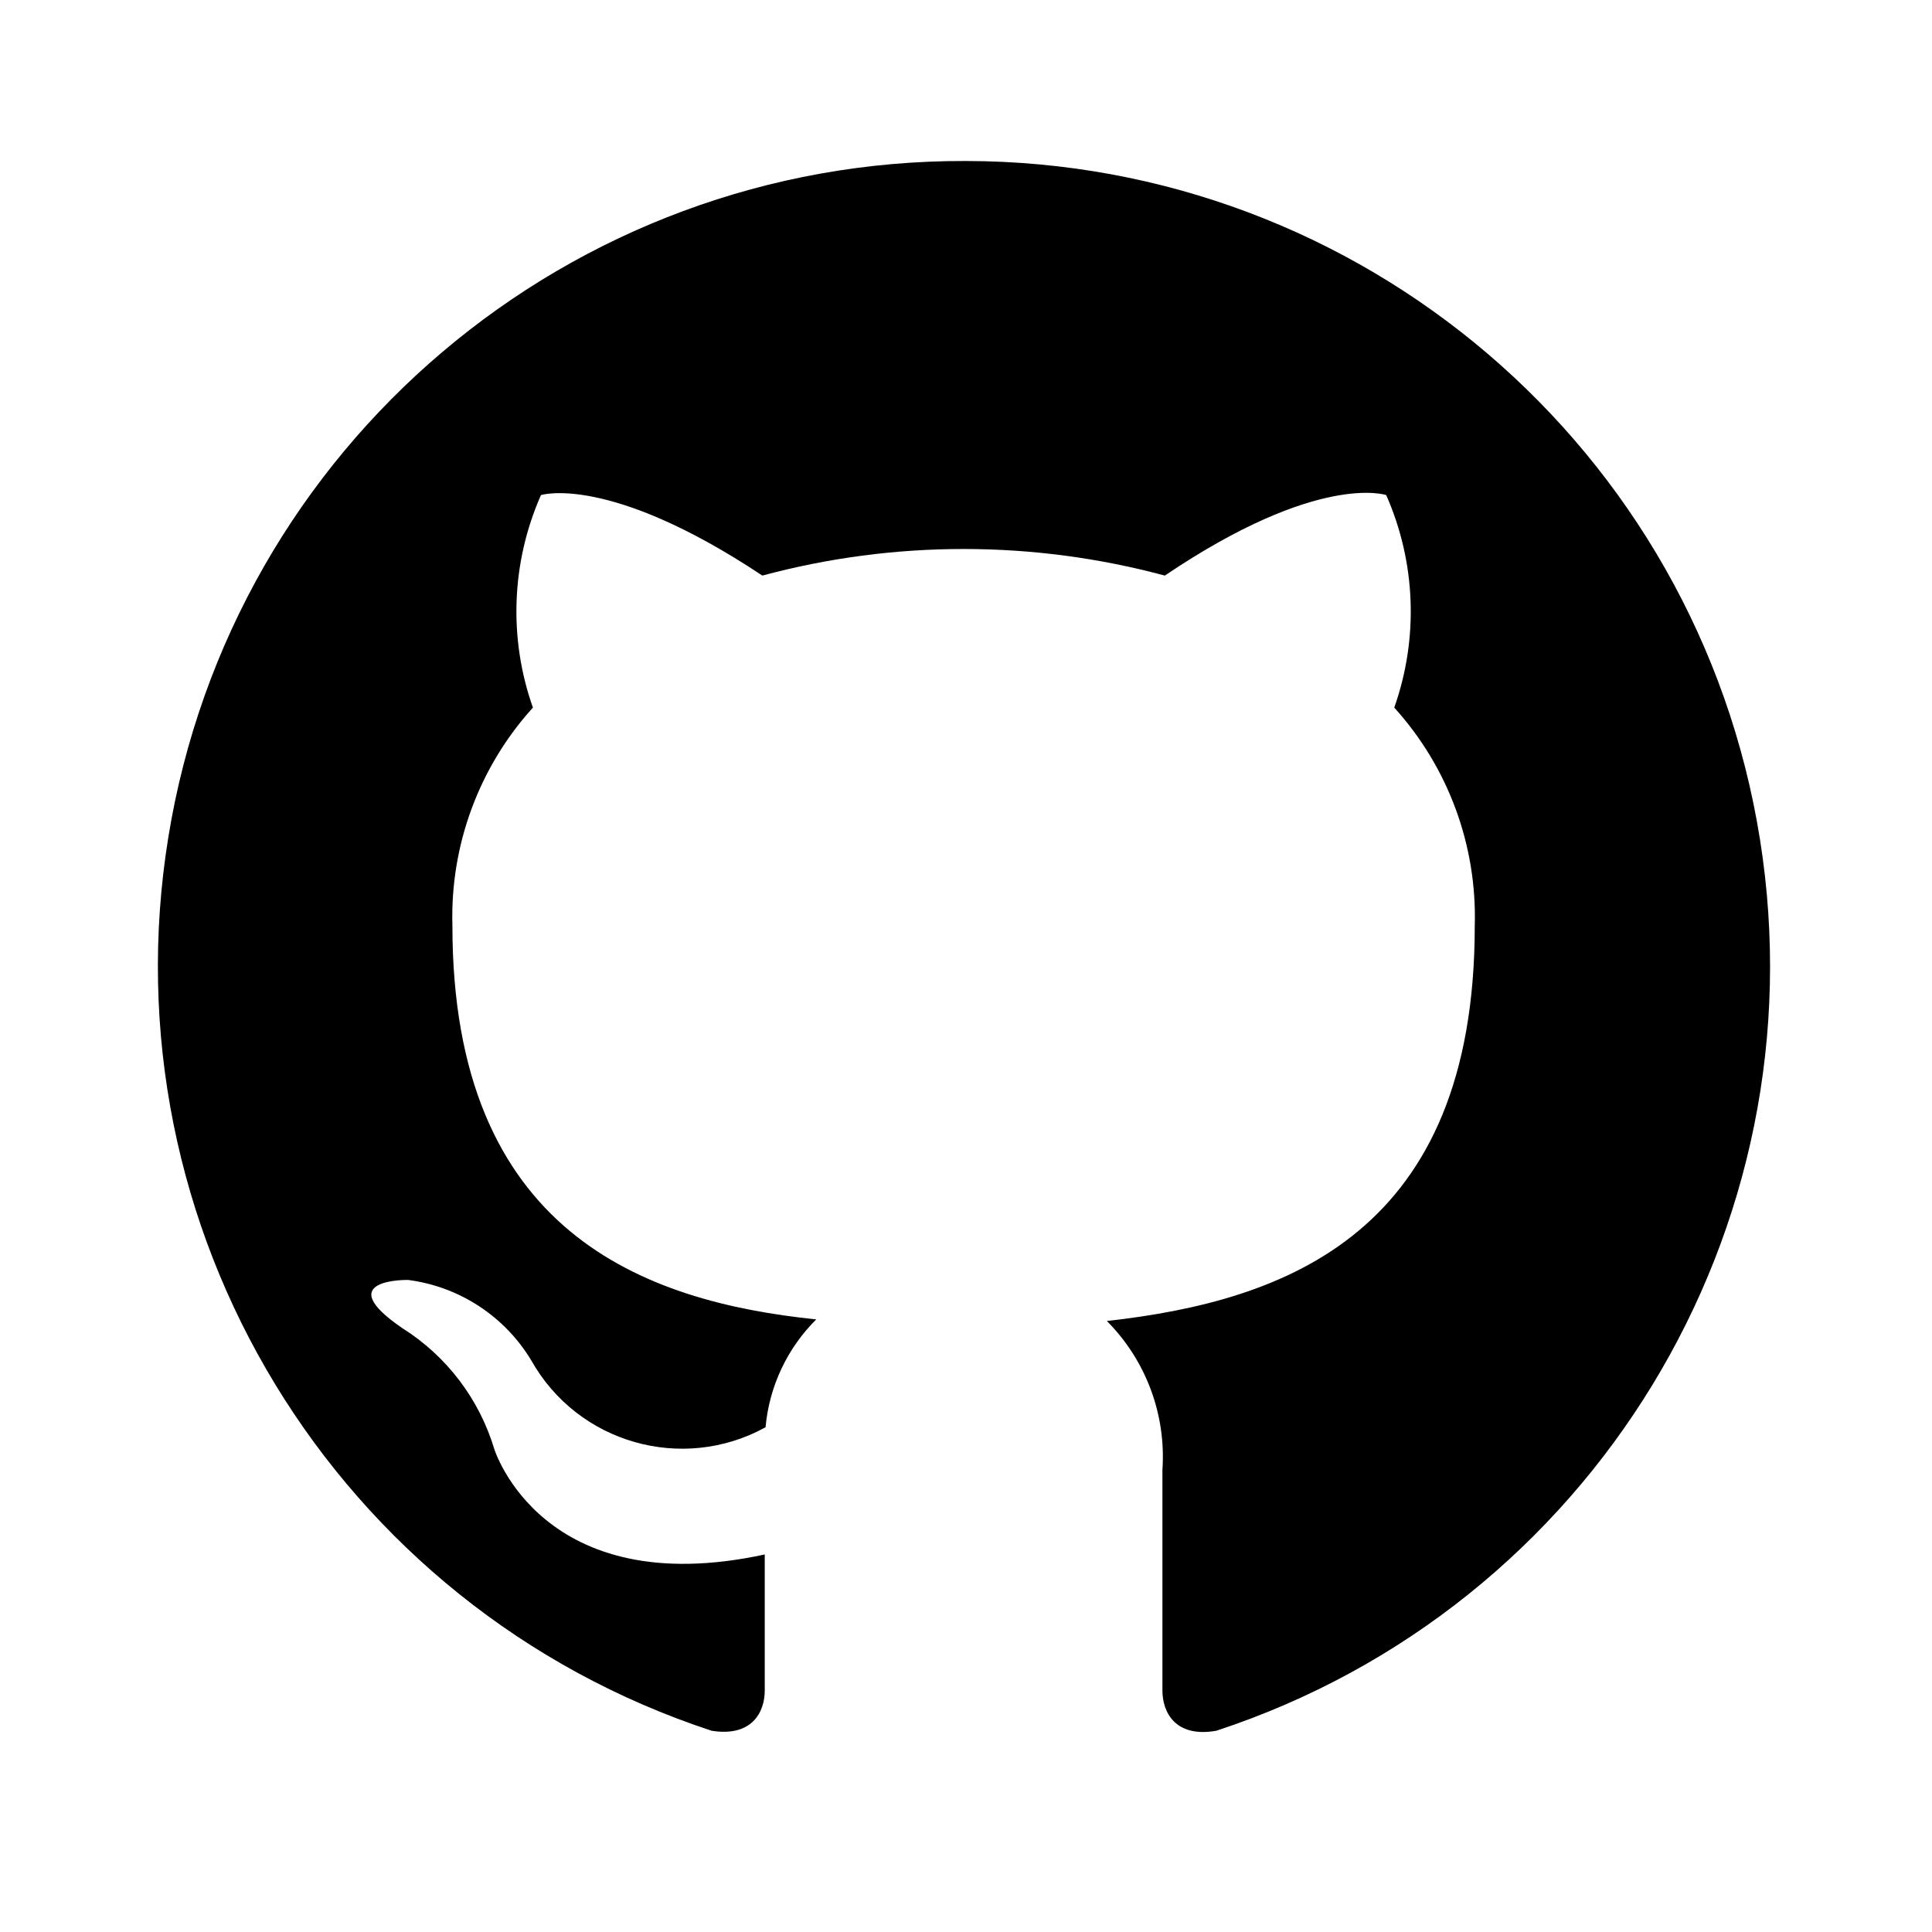
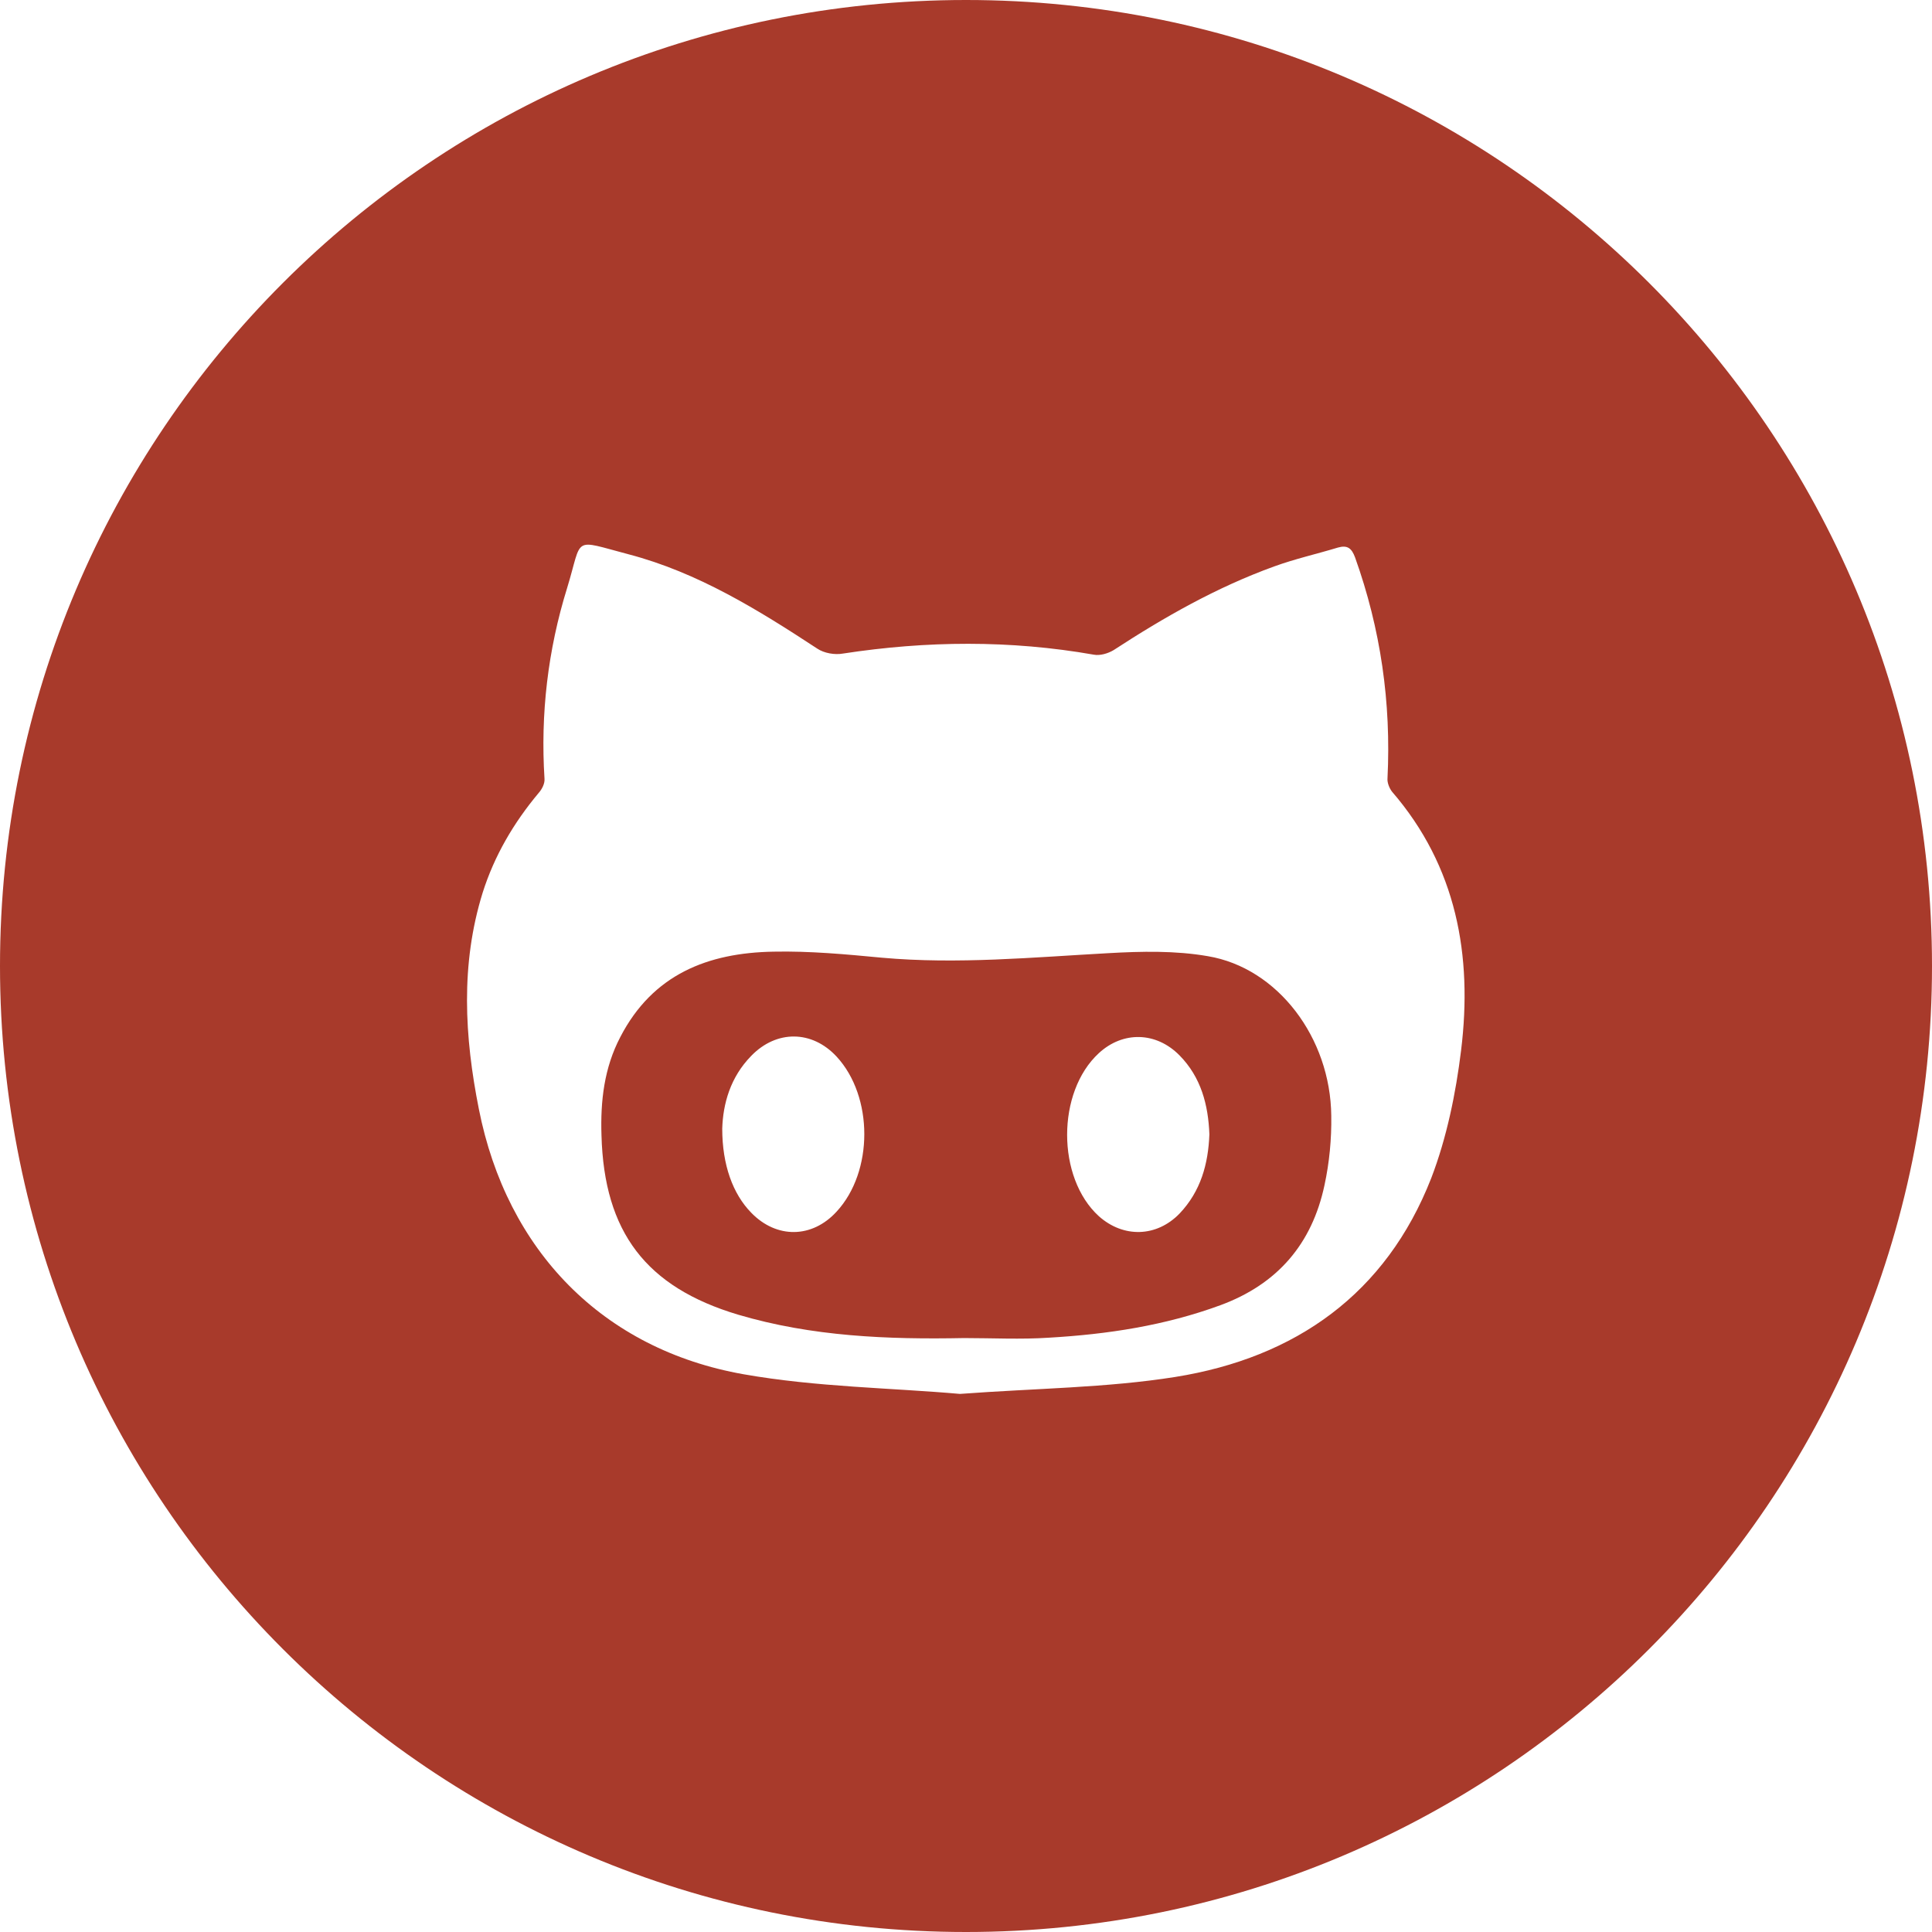
- <svg xmlns="http://www.w3.org/2000/svg" width="800px" height="800px" viewBox="0 0 24 24">
-   <rect width="24" height="24" fill="none" />
-   <path d="M12,2A10,10,0,0,0,8.84,21.5c.5.08.66-.23.66-.5V19.31C6.73,19.91,6.14,18,6.14,18A2.69,2.69,0,0,0,5,16.5c-.91-.62.07-.6.07-.6a2.1,2.1,0,0,1,1.53,1,2.15,2.15,0,0,0,2.91.83,2.16,2.16,0,0,1,.63-1.34C8,16.17,5.62,15.31,5.62,11.5a3.87,3.87,0,0,1,1-2.71,3.58,3.58,0,0,1,.1-2.64s.84-.27,2.75,1a9.63,9.63,0,0,1,5,0c1.91-1.29,2.75-1,2.75-1a3.58,3.58,0,0,1,.1,2.64,3.87,3.87,0,0,1,1,2.71c0,3.82-2.34,4.66-4.57,4.91a2.39,2.39,0,0,1,.69,1.85V21c0,.27.16.59.67.5A10,10,0,0,0,12,2Z" />
+ <svg xmlns="http://www.w3.org/2000/svg" fill="#A83A2B" height="800px" width="800px" version="1.1" id="Layer_1" viewBox="-143 145 512 512" xml:space="preserve">
+   <g>
+     <path d="M177.1,398.4c-8.6-1.5-17.6-1.3-26.4-0.8c-20,1.1-40,3-60,1.2c-9.5-0.9-19.1-1.8-28.7-1.6c-17.4,0.3-32,6-40.6,22.6   c-4.3,8.2-5.3,17-5,26.1c0.7,25.6,11.8,40.2,36.2,47.5c19.6,5.8,39.7,6.6,59.9,6.2c7.5,0,15,0.4,22.5-0.1   c15.5-0.9,30.7-3.2,45.4-8.6c15.2-5.6,24.3-16.3,27.6-31.8c1.3-6,1.9-12.3,1.8-18.4C209.6,420,195.6,401.5,177.1,398.4z    M78.7,466.1c-6.5,7.1-15.9,7.2-22.6,0.3c-4.9-5-7.7-12.7-7.7-22.3c0.2-6.5,2.1-13.6,7.7-19.3c6.7-6.9,16.1-6.8,22.6,0.2   C88.5,435.6,88.5,455.5,78.7,466.1z M169.6,466.6c-6.1,6.3-14.9,6.5-21.4,0.7c-11.2-10.2-11.2-32.9,0-43.2   c6.4-5.9,15.2-5.7,21.4,0.6c5.7,5.8,7.6,13.1,7.9,20.9C177.2,453.5,175.2,460.7,169.6,466.6z" />
+     <path d="M113,145c-141.4,0-256,114.6-256,256s114.6,256,256,256s256-114.6,256-256S254.4,145,113,145z M244.2,423.4   c-1.4,11.4-3.8,23.1-7.9,33.8c-12,30.7-36,47.6-67.8,52.7c-18.2,2.9-36.9,3-57.1,4.5c-18.1-1.6-38-1.8-57.3-5.2   c-37.4-6.6-62.8-32.8-70.2-70.3c-3.8-19.1-4.9-38.3,1-57.3c3.1-9.8,8.2-18.5,14.8-26.4c0.9-1,1.7-2.5,1.6-3.8   c-1.1-17.2,0.9-34.2,6-50.6c4.2-13.7,1.1-12.9,16.3-8.9c18.3,4.8,34.3,14.7,50,25c1.8,1.2,4.6,1.7,6.8,1.3   c22.2-3.4,44.3-3.6,66.5,0.3c1.6,0.3,3.7-0.3,5.2-1.2c13.5-8.8,27.4-16.7,42.6-22.2c5.5-2,11.3-3.3,16.9-5c2.5-0.7,3.6,0.2,4.5,2.6   c6.8,19,9.6,38.5,8.6,58.6c-0.1,1.1,0.5,2.6,1.2,3.5C243,374.6,247.3,398.2,244.2,423.4z" />
+   </g>
</svg>
